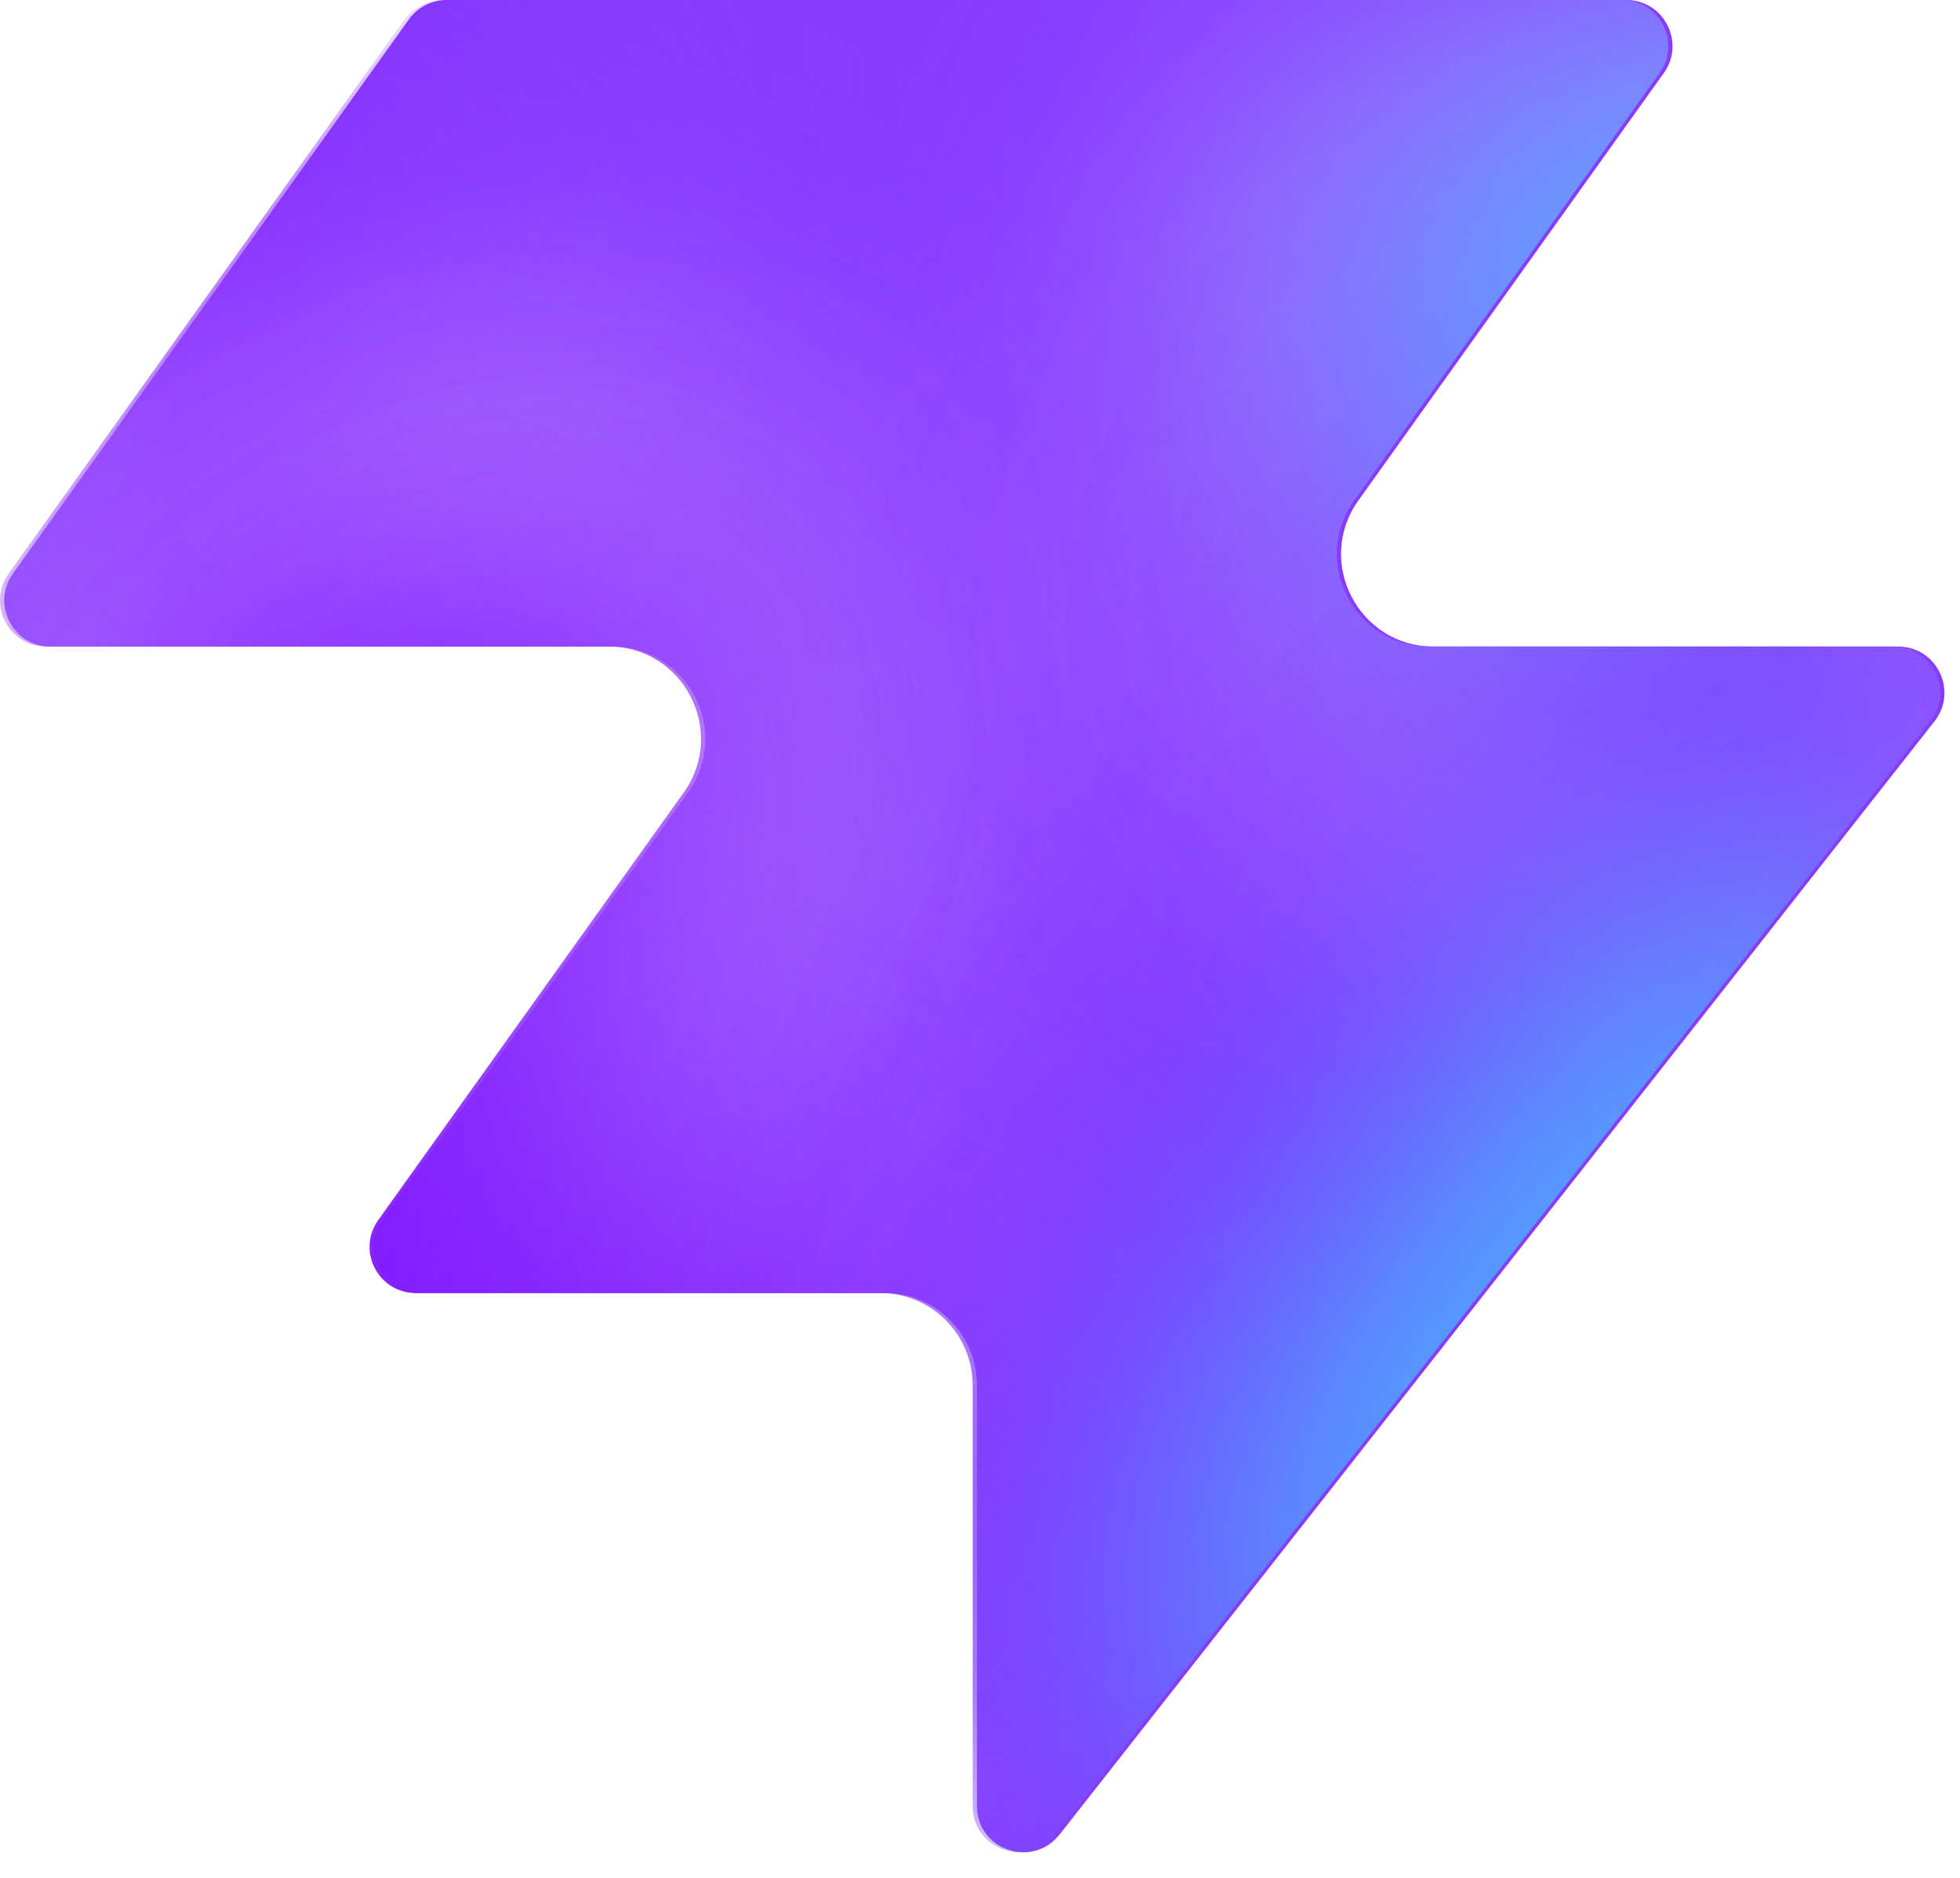
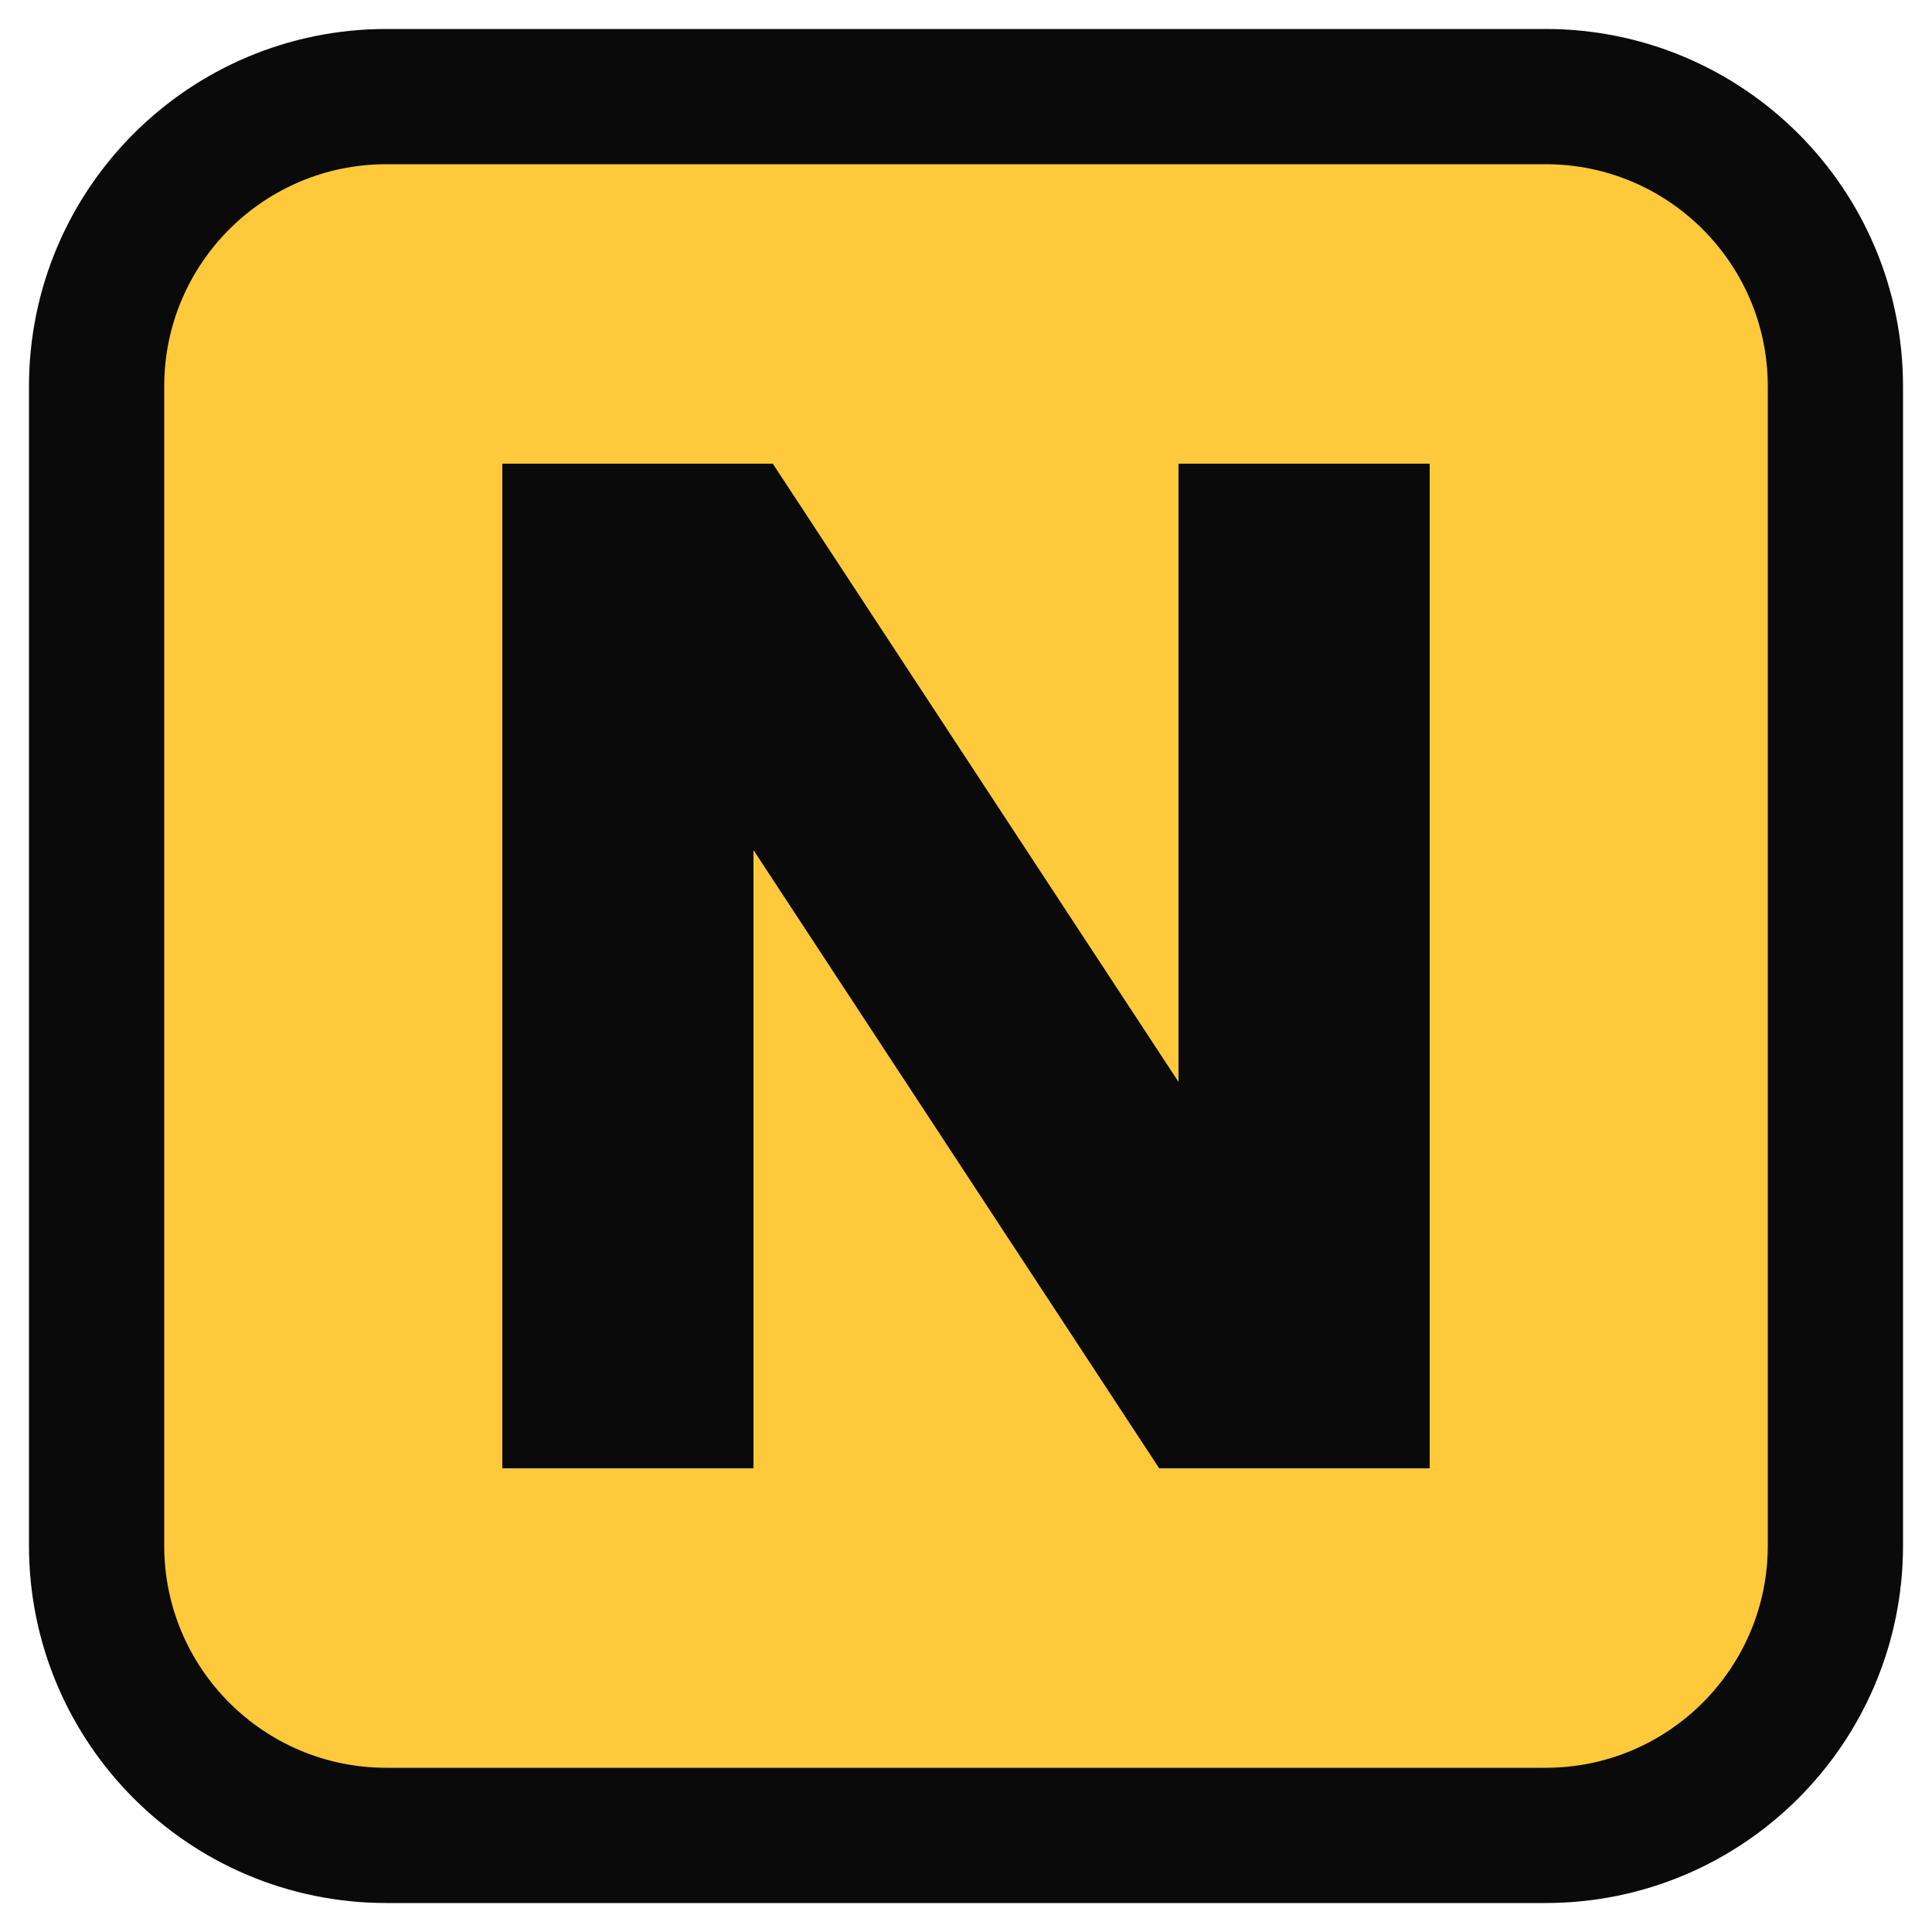
- <svg xmlns="http://www.w3.org/2000/svg" width="48" height="46" fill="none" viewBox="0 0 48 46">
-   <path fill="#863bff" d="M25.946 44.938c-.664.845-2.021.375-2.021-.698V33.937a2.26 2.26 0 0 0-2.262-2.262H10.287c-.92 0-1.456-1.04-.92-1.788l7.48-10.471c1.07-1.497 0-3.578-1.842-3.578H1.237c-.92 0-1.456-1.04-.92-1.788L10.013.474c.214-.297.556-.474.92-.474h28.894c.92 0 1.456 1.04.92 1.788l-7.48 10.471c-1.07 1.498 0 3.579 1.842 3.579h11.377c.943 0 1.473 1.088.89 1.83L25.947 44.94z" style="fill:#863bff;fill:color(display-p3 .525 .23 1);fill-opacity:1" />
-   <mask id="a" width="48" height="46" x="0" y="0" maskUnits="userSpaceOnUse" style="mask-type:alpha">
-     <path fill="#000" d="M25.842 44.938c-.664.844-2.021.375-2.021-.698V33.937a2.26 2.26 0 0 0-2.262-2.262H10.183c-.92 0-1.456-1.04-.92-1.788l7.48-10.471c1.07-1.498 0-3.579-1.842-3.579H1.133c-.92 0-1.456-1.04-.92-1.787L9.91.473c.214-.297.556-.474.92-.474h28.894c.92 0 1.456 1.04.92 1.788l-7.48 10.471c-1.07 1.498 0 3.578 1.842 3.578h11.377c.943 0 1.473 1.088.89 1.832L25.843 44.94z" style="fill:#000;fill-opacity:1" />
-   </mask>
-   <g mask="url(#a)">
-     <g filter="url(#b)">
-       <ellipse cx="5.508" cy="14.704" fill="#ede6ff" rx="5.508" ry="14.704" style="fill:#ede6ff;fill:color(display-p3 .927 .903 1);fill-opacity:1" transform="matrix(.00324 1 1 -.00324 -4.47 31.516)" />
-     </g>
-     <g filter="url(#c)">
-       <ellipse cx="10.399" cy="29.851" fill="#ede6ff" rx="10.399" ry="29.851" style="fill:#ede6ff;fill:color(display-p3 .927 .903 1);fill-opacity:1" transform="matrix(.00324 1 1 -.00324 -39.328 7.883)" />
-     </g>
-     <g filter="url(#d)">
-       <ellipse cx="5.508" cy="30.487" fill="#7e14ff" rx="5.508" ry="30.487" style="fill:#7e14ff;fill:color(display-p3 .492 .077 1);fill-opacity:1" transform="rotate(89.814 -25.913 -14.639)scale(1 -1)" />
-     </g>
-     <g filter="url(#e)">
-       <ellipse cx="5.508" cy="30.599" fill="#7e14ff" rx="5.508" ry="30.599" style="fill:#7e14ff;fill:color(display-p3 .492 .077 1);fill-opacity:1" transform="rotate(89.814 -32.644 -3.334)scale(1 -1)" />
-     </g>
-     <g filter="url(#f)">
-       <ellipse cx="5.508" cy="30.599" fill="#7e14ff" rx="5.508" ry="30.599" style="fill:#7e14ff;fill:color(display-p3 .492 .077 1);fill-opacity:1" transform="matrix(.00324 1 1 -.00324 -34.34 30.47)" />
-     </g>
-     <g filter="url(#g)">
-       <ellipse cx="14.072" cy="22.078" fill="#ede6ff" rx="14.072" ry="22.078" style="fill:#ede6ff;fill:color(display-p3 .927 .903 1);fill-opacity:1" transform="rotate(93.35 24.506 48.493)scale(-1 1)" />
-     </g>
-     <g filter="url(#h)">
-       <ellipse cx="3.47" cy="21.501" fill="#7e14ff" rx="3.47" ry="21.501" style="fill:#7e14ff;fill:color(display-p3 .492 .077 1);fill-opacity:1" transform="rotate(89.009 28.708 47.59)scale(-1 1)" />
-     </g>
-     <g filter="url(#i)">
-       <ellipse cx="3.47" cy="21.501" fill="#7e14ff" rx="3.47" ry="21.501" style="fill:#7e14ff;fill:color(display-p3 .492 .077 1);fill-opacity:1" transform="rotate(89.009 28.708 47.59)scale(-1 1)" />
-     </g>
-     <g filter="url(#j)">
-       <ellipse cx=".387" cy="8.972" fill="#7e14ff" rx="4.407" ry="29.108" style="fill:#7e14ff;fill:color(display-p3 .492 .077 1);fill-opacity:1" transform="rotate(39.51 .387 8.972)" />
-     </g>
-     <g filter="url(#k)">
-       <ellipse cx="47.523" cy="-6.092" fill="#7e14ff" rx="4.407" ry="29.108" style="fill:#7e14ff;fill:color(display-p3 .492 .077 1);fill-opacity:1" transform="rotate(37.892 47.523 -6.092)" />
-     </g>
-     <g filter="url(#l)">
-       <ellipse cx="41.412" cy="6.333" fill="#47bfff" rx="5.971" ry="9.665" style="fill:#47bfff;fill:color(display-p3 .28 .748 1);fill-opacity:1" transform="rotate(37.892 41.412 6.333)" />
-     </g>
-     <g filter="url(#m)">
-       <ellipse cx="-1.879" cy="38.332" fill="#7e14ff" rx="4.407" ry="29.108" style="fill:#7e14ff;fill:color(display-p3 .492 .077 1);fill-opacity:1" transform="rotate(37.892 -1.88 38.332)" />
-     </g>
-     <g filter="url(#n)">
-       <ellipse cx="-1.879" cy="38.332" fill="#7e14ff" rx="4.407" ry="29.108" style="fill:#7e14ff;fill:color(display-p3 .492 .077 1);fill-opacity:1" transform="rotate(37.892 -1.88 38.332)" />
-     </g>
-     <g filter="url(#o)">
-       <ellipse cx="35.651" cy="29.907" fill="#7e14ff" rx="4.407" ry="29.108" style="fill:#7e14ff;fill:color(display-p3 .492 .077 1);fill-opacity:1" transform="rotate(37.892 35.651 29.907)" />
-     </g>
-     <g filter="url(#p)">
-       <ellipse cx="38.418" cy="32.4" fill="#47bfff" rx="5.971" ry="15.297" style="fill:#47bfff;fill:color(display-p3 .28 .748 1);fill-opacity:1" transform="rotate(37.892 38.418 32.4)" />
-     </g>
-   </g>
-   <defs>
-     <filter id="b" width="60.045" height="41.654" x="-19.77" y="16.149" color-interpolation-filters="sRGB" filterUnits="userSpaceOnUse">
-       <feFlood flood-opacity="0" result="BackgroundImageFix" />
-       <feBlend in="SourceGraphic" in2="BackgroundImageFix" result="shape" />
-       <feGaussianBlur result="effect1_foregroundBlur_2002_17158" stdDeviation="7.659" />
-     </filter>
-     <filter id="c" width="90.34" height="51.437" x="-54.613" y="-7.533" color-interpolation-filters="sRGB" filterUnits="userSpaceOnUse">
-       <feFlood flood-opacity="0" result="BackgroundImageFix" />
-       <feBlend in="SourceGraphic" in2="BackgroundImageFix" result="shape" />
-       <feGaussianBlur result="effect1_foregroundBlur_2002_17158" stdDeviation="7.659" />
-     </filter>
-     <filter id="d" width="79.355" height="29.4" x="-49.64" y="2.03" color-interpolation-filters="sRGB" filterUnits="userSpaceOnUse">
-       <feFlood flood-opacity="0" result="BackgroundImageFix" />
-       <feBlend in="SourceGraphic" in2="BackgroundImageFix" result="shape" />
-       <feGaussianBlur result="effect1_foregroundBlur_2002_17158" stdDeviation="4.596" />
-     </filter>
-     <filter id="e" width="79.579" height="29.4" x="-45.045" y="20.029" color-interpolation-filters="sRGB" filterUnits="userSpaceOnUse">
-       <feFlood flood-opacity="0" result="BackgroundImageFix" />
-       <feBlend in="SourceGraphic" in2="BackgroundImageFix" result="shape" />
-       <feGaussianBlur result="effect1_foregroundBlur_2002_17158" stdDeviation="4.596" />
-     </filter>
-     <filter id="f" width="79.579" height="29.4" x="-43.513" y="21.178" color-interpolation-filters="sRGB" filterUnits="userSpaceOnUse">
-       <feFlood flood-opacity="0" result="BackgroundImageFix" />
-       <feBlend in="SourceGraphic" in2="BackgroundImageFix" result="shape" />
-       <feGaussianBlur result="effect1_foregroundBlur_2002_17158" stdDeviation="4.596" />
-     </filter>
-     <filter id="g" width="74.749" height="58.852" x="15.756" y="-17.901" color-interpolation-filters="sRGB" filterUnits="userSpaceOnUse">
-       <feFlood flood-opacity="0" result="BackgroundImageFix" />
-       <feBlend in="SourceGraphic" in2="BackgroundImageFix" result="shape" />
-       <feGaussianBlur result="effect1_foregroundBlur_2002_17158" stdDeviation="7.659" />
-     </filter>
-     <filter id="h" width="61.377" height="25.362" x="23.548" y="2.284" color-interpolation-filters="sRGB" filterUnits="userSpaceOnUse">
-       <feFlood flood-opacity="0" result="BackgroundImageFix" />
-       <feBlend in="SourceGraphic" in2="BackgroundImageFix" result="shape" />
-       <feGaussianBlur result="effect1_foregroundBlur_2002_17158" stdDeviation="4.596" />
-     </filter>
-     <filter id="i" width="61.377" height="25.362" x="23.548" y="2.284" color-interpolation-filters="sRGB" filterUnits="userSpaceOnUse">
-       <feFlood flood-opacity="0" result="BackgroundImageFix" />
-       <feBlend in="SourceGraphic" in2="BackgroundImageFix" result="shape" />
-       <feGaussianBlur result="effect1_foregroundBlur_2002_17158" stdDeviation="4.596" />
-     </filter>
-     <filter id="j" width="56.045" height="63.649" x="-27.636" y="-22.853" color-interpolation-filters="sRGB" filterUnits="userSpaceOnUse">
-       <feFlood flood-opacity="0" result="BackgroundImageFix" />
-       <feBlend in="SourceGraphic" in2="BackgroundImageFix" result="shape" />
-       <feGaussianBlur result="effect1_foregroundBlur_2002_17158" stdDeviation="4.596" />
-     </filter>
-     <filter id="k" width="54.814" height="64.646" x="20.116" y="-38.415" color-interpolation-filters="sRGB" filterUnits="userSpaceOnUse">
-       <feFlood flood-opacity="0" result="BackgroundImageFix" />
-       <feBlend in="SourceGraphic" in2="BackgroundImageFix" result="shape" />
-       <feGaussianBlur result="effect1_foregroundBlur_2002_17158" stdDeviation="4.596" />
-     </filter>
-     <filter id="l" width="33.541" height="35.313" x="24.641" y="-11.323" color-interpolation-filters="sRGB" filterUnits="userSpaceOnUse">
-       <feFlood flood-opacity="0" result="BackgroundImageFix" />
-       <feBlend in="SourceGraphic" in2="BackgroundImageFix" result="shape" />
-       <feGaussianBlur result="effect1_foregroundBlur_2002_17158" stdDeviation="4.596" />
-     </filter>
-     <filter id="m" width="54.814" height="64.646" x="-29.286" y="6.009" color-interpolation-filters="sRGB" filterUnits="userSpaceOnUse">
-       <feFlood flood-opacity="0" result="BackgroundImageFix" />
-       <feBlend in="SourceGraphic" in2="BackgroundImageFix" result="shape" />
-       <feGaussianBlur result="effect1_foregroundBlur_2002_17158" stdDeviation="4.596" />
-     </filter>
-     <filter id="n" width="54.814" height="64.646" x="-29.286" y="6.009" color-interpolation-filters="sRGB" filterUnits="userSpaceOnUse">
-       <feFlood flood-opacity="0" result="BackgroundImageFix" />
-       <feBlend in="SourceGraphic" in2="BackgroundImageFix" result="shape" />
-       <feGaussianBlur result="effect1_foregroundBlur_2002_17158" stdDeviation="4.596" />
-     </filter>
-     <filter id="o" width="54.814" height="64.646" x="8.244" y="-2.416" color-interpolation-filters="sRGB" filterUnits="userSpaceOnUse">
-       <feFlood flood-opacity="0" result="BackgroundImageFix" />
-       <feBlend in="SourceGraphic" in2="BackgroundImageFix" result="shape" />
-       <feGaussianBlur result="effect1_foregroundBlur_2002_17158" stdDeviation="4.596" />
-     </filter>
-     <filter id="p" width="39.409" height="43.623" x="18.713" y="10.588" color-interpolation-filters="sRGB" filterUnits="userSpaceOnUse">
-       <feFlood flood-opacity="0" result="BackgroundImageFix" />
-       <feBlend in="SourceGraphic" in2="BackgroundImageFix" result="shape" />
-       <feGaussianBlur result="effect1_foregroundBlur_2002_17158" stdDeviation="4.596" />
-     </filter>
-   </defs>
+ <svg xmlns="http://www.w3.org/2000/svg" viewBox="0 0 100 100" width="100%" height="100%">
+   <rect x="5" y="5" width="90" height="90" rx="15" ry="15" fill="#FFC93C" stroke="#0A0A0A" stroke-width="7" stroke-linejoin="round" />
+   <path d="M 26 24 L 40 24 L 61 56 L 61 24 L 74 24 L 74 76 L 60 76 L 39 44 L 39 76 L 26 76 Z" fill="#0A0A0A" />
</svg>
